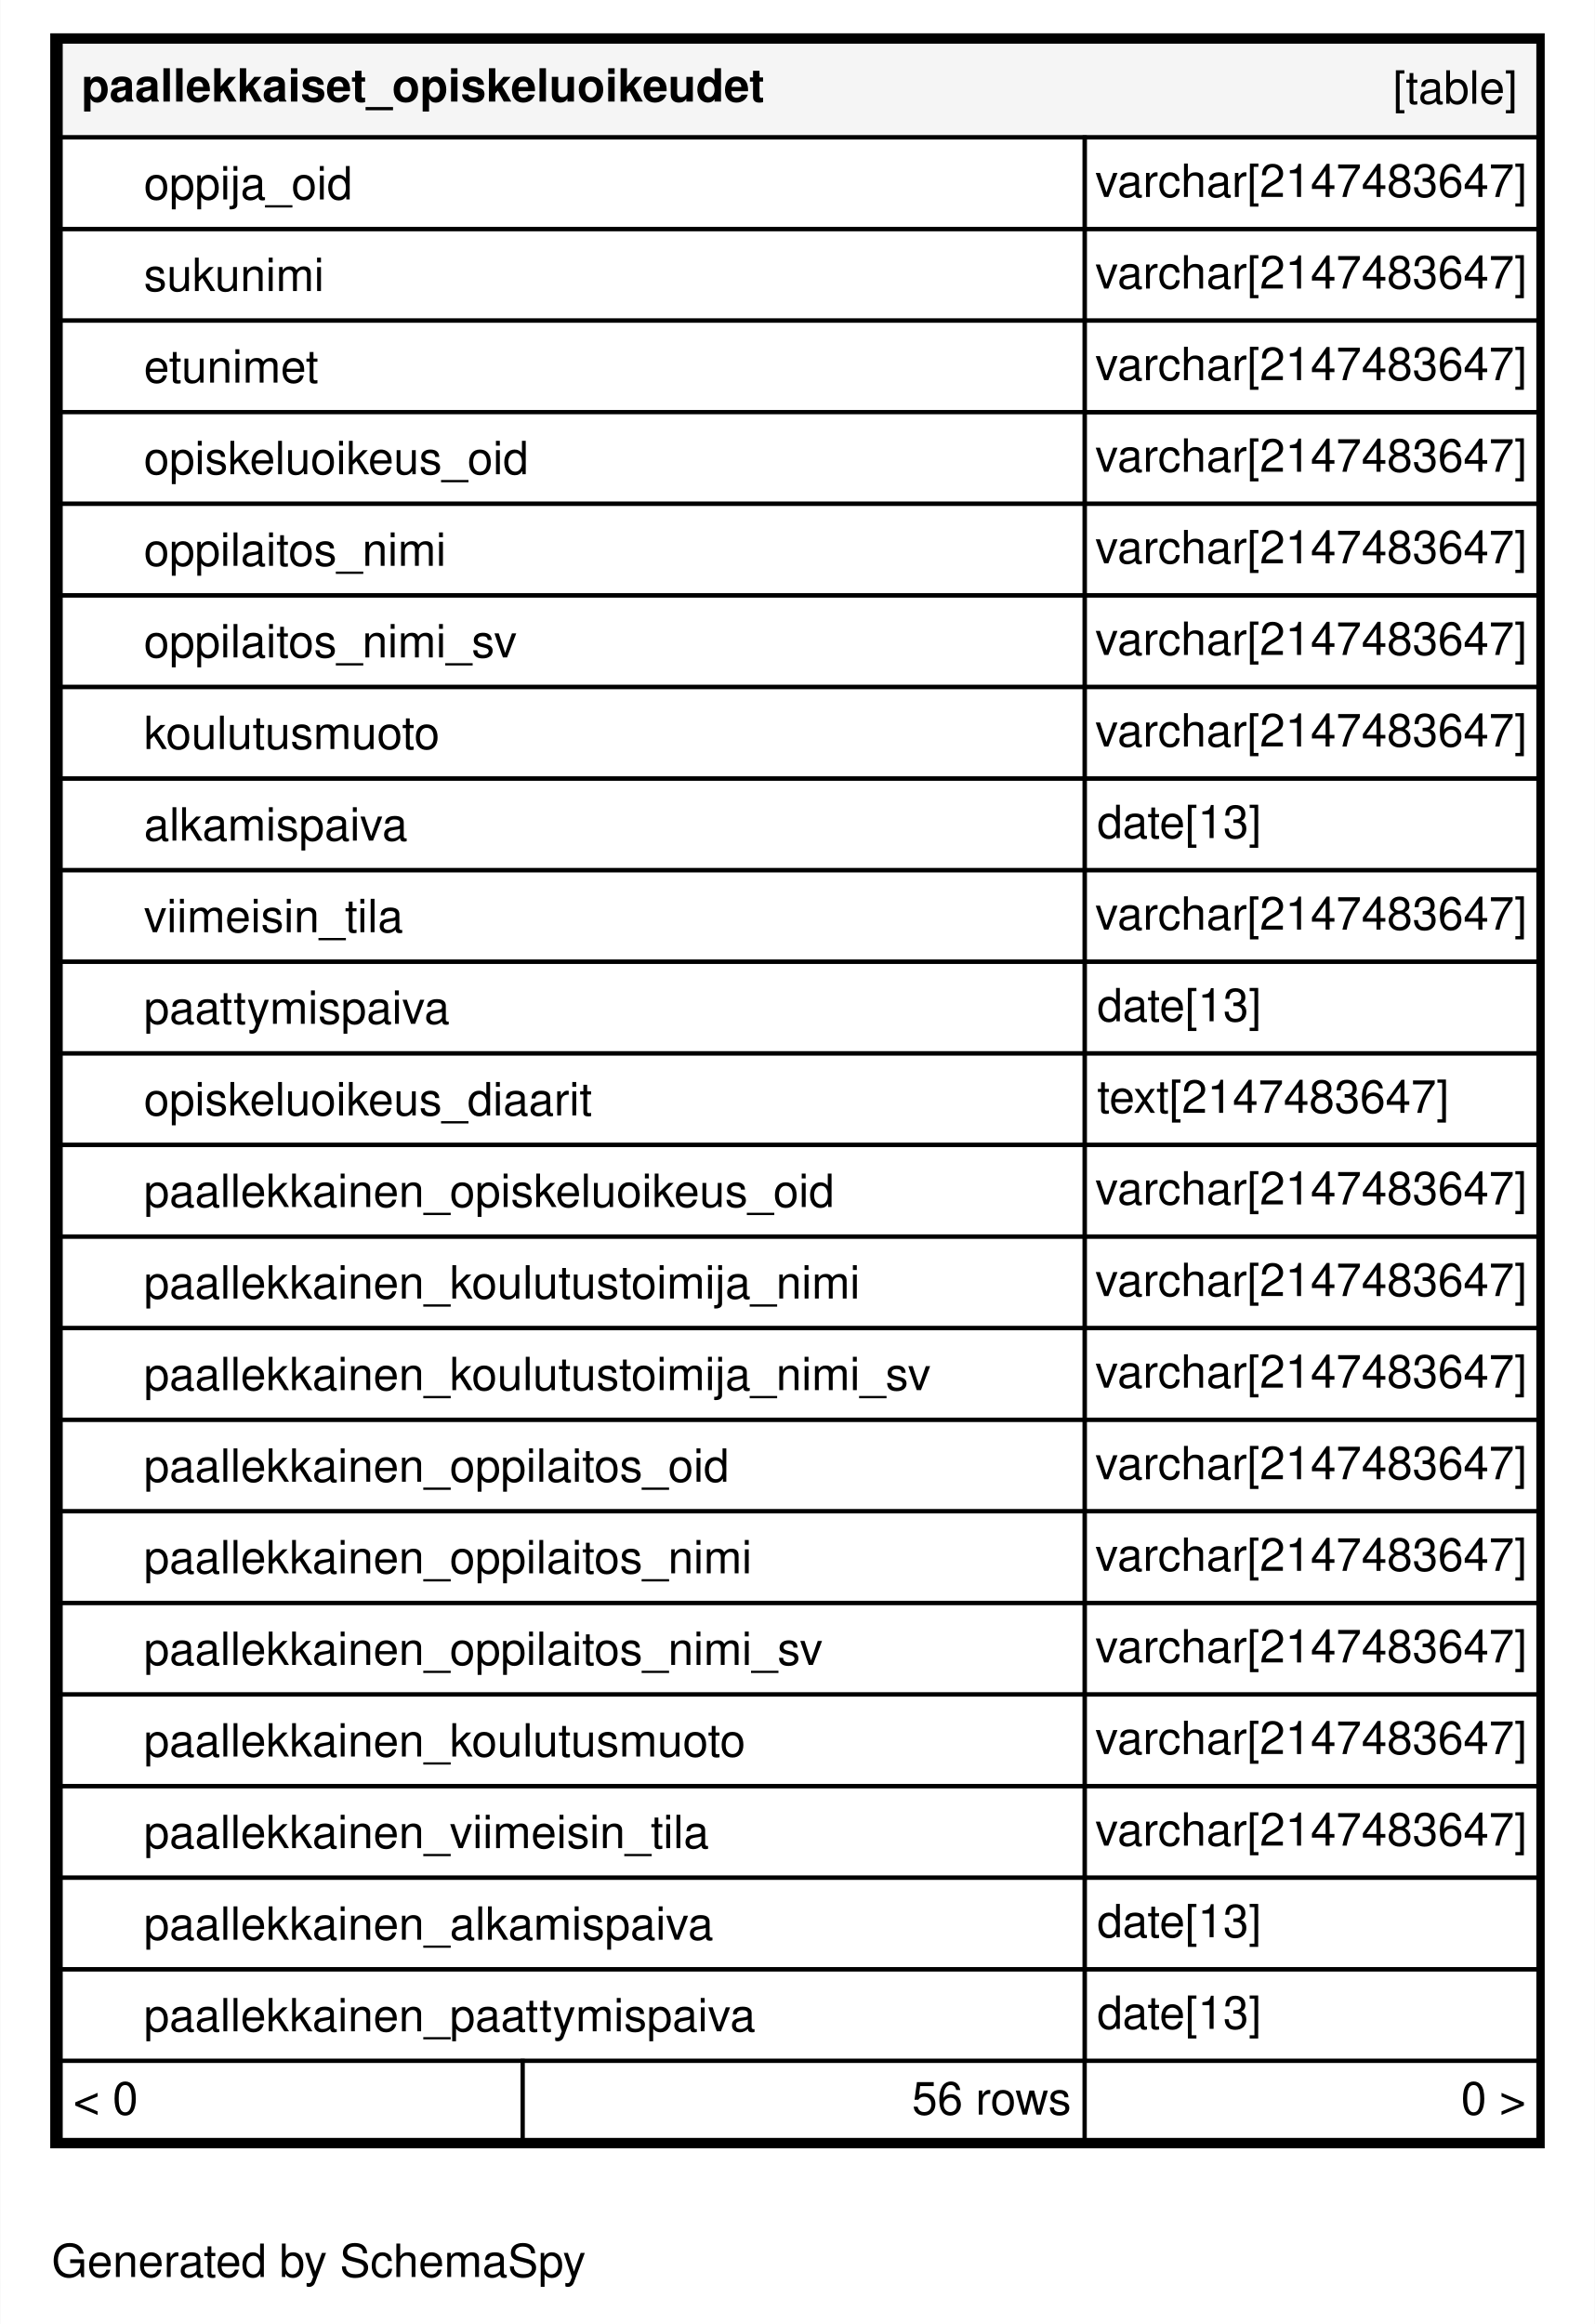
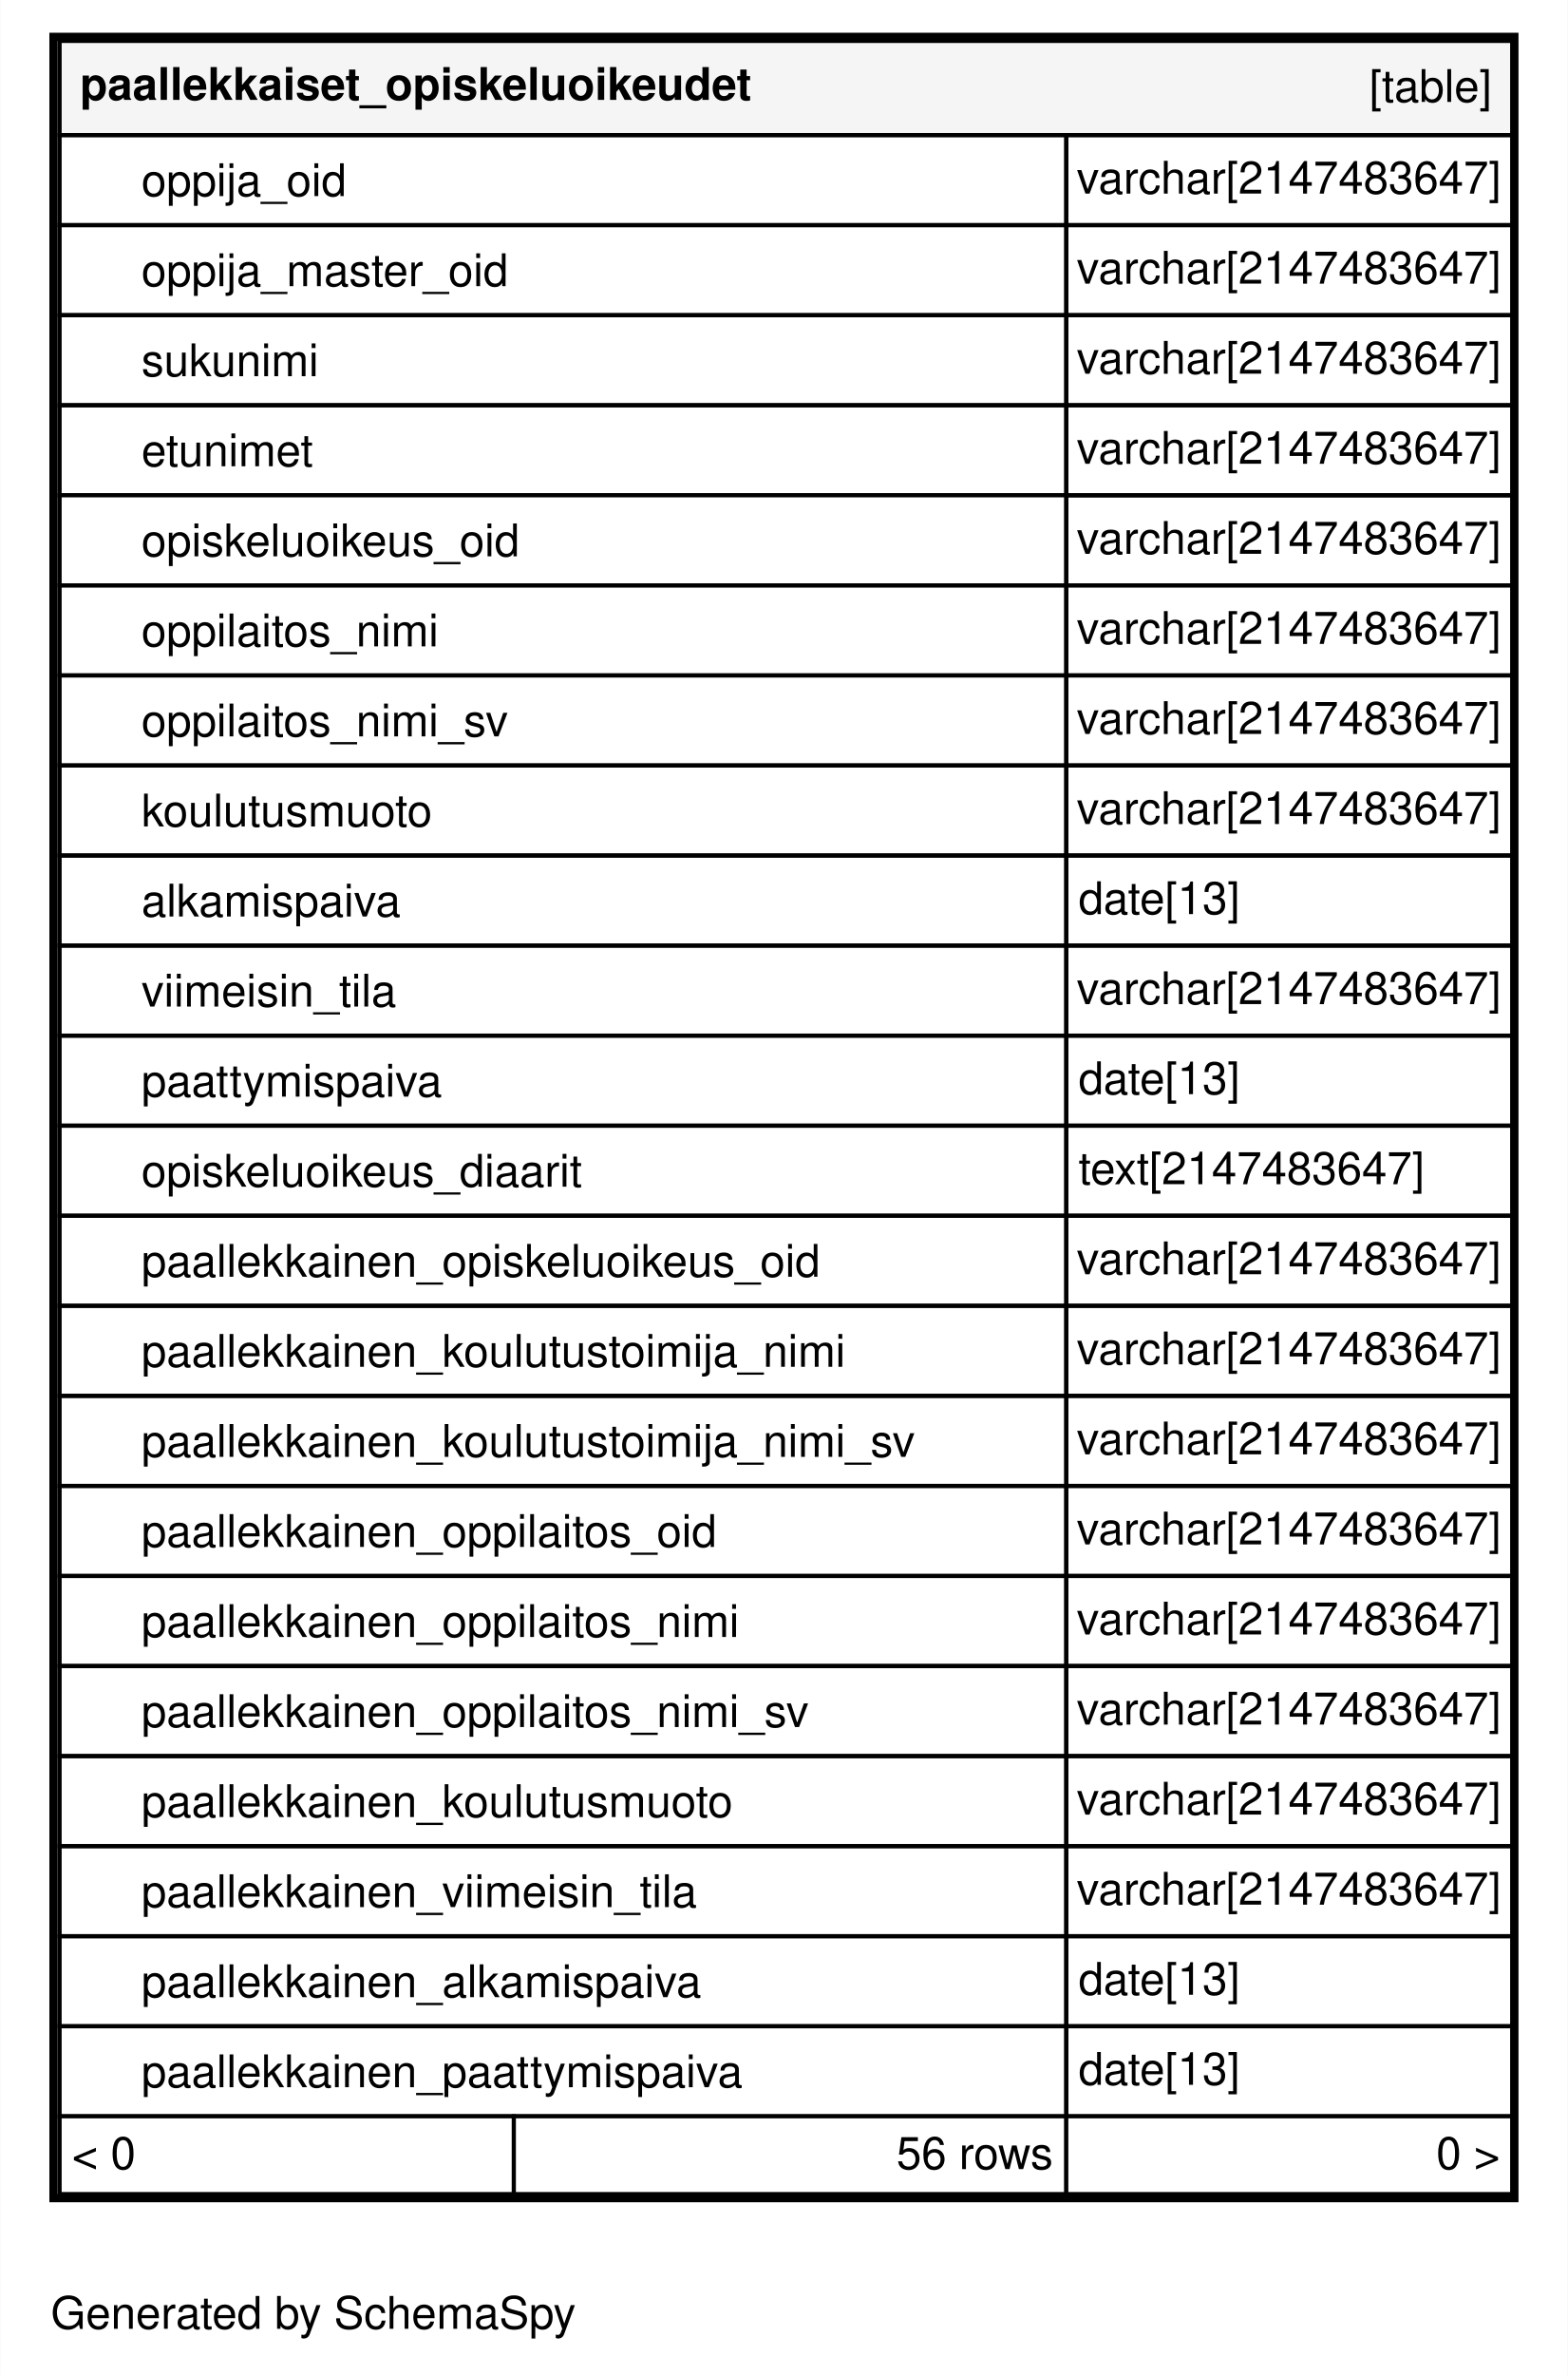
- <svg xmlns="http://www.w3.org/2000/svg" xmlns:xlink="http://www.w3.org/1999/xlink" width="383pt" height="558pt" viewBox="0.00 0.00 383.00 558.20">
-   <g id="graph0" class="graph" transform="scale(1 1) rotate(0) translate(4 554.2)">
-     <polygon fill="#ffffff" stroke="transparent" points="-4,4 -4,-554.2 379,-554.2 379,4 -4,4" />
+ <svg xmlns="http://www.w3.org/2000/svg" xmlns:xlink="http://www.w3.org/1999/xlink" width="383pt" height="580pt" viewBox="0.00 0.00 383.00 580.20">
+   <g id="graph0" class="graph" transform="scale(1 1) rotate(0) translate(4 576.2)">
+     <polygon fill="#ffffff" stroke="transparent" points="-4,4 -4,-576.2 379,-576.2 379,4 -4,4" />
    <text text-anchor="middle" x="72.494" y="-7.3" font-family="Helvetica,sans-Serif" font-size="11.00" fill="#000000">Generated by SchemaSpy</text>
    <g id="node1" class="node">
      <g id="a_node1">
        <a xlink:href="../../tables/paallekkaiset_opiskeluoikeudet.html" xlink:title="paallekkaiset_opiskeluoikeudet" target="_top">
-           <polygon fill="#ffffff" stroke="transparent" points="8,-38.2 8,-546.2 367,-546.2 367,-38.2 8,-38.2" />
-           <polygon fill="#f5f5f5" stroke="transparent" points="10.5,-521.2 10.5,-544.2 365.5,-544.2 365.5,-521.2 10.5,-521.2" />
-           <polygon fill="none" stroke="#000000" points="10.5,-521.2 10.5,-544.2 365.5,-544.2 365.5,-521.2 10.5,-521.2" />
-           <text text-anchor="start" x="15.5" y="-529.8" font-family="Helvetica,sans-Serif" font-weight="bold" font-size="11.00" fill="#000000">paallekkaiset_opiskeluoikeudet</text>
-           <text text-anchor="start" x="330.544" y="-529.3" font-family="Helvetica,sans-Serif" font-size="11.00" fill="#000000">[table]</text>
+           <polygon fill="#ffffff" stroke="transparent" points="8,-38.2 8,-568.2 367,-568.2 367,-38.2 8,-38.2" />
+           <polygon fill="#f5f5f5" stroke="transparent" points="10.5,-543.2 10.5,-566.2 365.5,-566.2 365.5,-543.2 10.5,-543.2" />
+           <polygon fill="none" stroke="#000000" points="10.5,-543.2 10.5,-566.2 365.5,-566.2 365.5,-543.2 10.5,-543.2" />
+           <text text-anchor="start" x="15.5" y="-551.8" font-family="Helvetica,sans-Serif" font-weight="bold" font-size="11.00" fill="#000000">paallekkaiset_opiskeluoikeudet</text>
+           <text text-anchor="start" x="330.544" y="-551.3" font-family="Helvetica,sans-Serif" font-size="11.00" fill="#000000">[table]</text>
+           <polygon fill="none" stroke="#000000" points="10.5,-521.2 10.5,-543.2 256.5,-543.2 256.5,-521.2 10.5,-521.2" />
+           <text text-anchor="start" x="30.5" y="-528.3" font-family="Helvetica,sans-Serif" font-size="11.00" fill="#000000">oppija_oid</text>
+           <polygon fill="none" stroke="#000000" points="256.5,-521.2 256.5,-543.2 365.5,-543.2 365.5,-521.2 256.5,-521.2" />
+           <text text-anchor="start" x="259.034" y="-528.9" font-family="Helvetica,sans-Serif" font-size="11.00" fill="#000000">varchar[2147483647]</text>
          <polygon fill="none" stroke="#000000" points="10.5,-499.2 10.5,-521.2 256.5,-521.2 256.5,-499.2 10.5,-499.2" />
-           <text text-anchor="start" x="30.5" y="-506.3" font-family="Helvetica,sans-Serif" font-size="11.00" fill="#000000">oppija_oid</text>
+           <text text-anchor="start" x="30.5" y="-506.3" font-family="Helvetica,sans-Serif" font-size="11.00" fill="#000000">oppija_master_oid</text>
          <polygon fill="none" stroke="#000000" points="256.5,-499.2 256.5,-521.2 365.5,-521.2 365.5,-499.2 256.5,-499.2" />
          <text text-anchor="start" x="259.034" y="-506.9" font-family="Helvetica,sans-Serif" font-size="11.00" fill="#000000">varchar[2147483647]</text>
          <polygon fill="none" stroke="#000000" points="10.5,-477.2 10.5,-499.2 256.5,-499.2 256.5,-477.2 10.5,-477.2" />
          <text text-anchor="start" x="30.5" y="-484.3" font-family="Helvetica,sans-Serif" font-size="11.00" fill="#000000">sukunimi</text>
          <polygon fill="none" stroke="#000000" points="256.5,-477.2 256.5,-499.2 365.5,-499.2 365.5,-477.2 256.5,-477.2" />
          <text text-anchor="start" x="259.034" y="-484.9" font-family="Helvetica,sans-Serif" font-size="11.00" fill="#000000">varchar[2147483647]</text>
          <polygon fill="none" stroke="#000000" points="10.5,-455.2 10.5,-477.2 256.5,-477.2 256.5,-455.2 10.5,-455.2" />
          <text text-anchor="start" x="30.5" y="-462.3" font-family="Helvetica,sans-Serif" font-size="11.00" fill="#000000">etunimet</text>
          <polygon fill="none" stroke="#000000" points="256.5,-455.2 256.5,-477.2 365.5,-477.2 365.5,-455.2 256.5,-455.2" />
          <text text-anchor="start" x="259.034" y="-462.9" font-family="Helvetica,sans-Serif" font-size="11.00" fill="#000000">varchar[2147483647]</text>
          <polygon fill="#ffffff" stroke="transparent" points="10.5,-433.2 10.5,-455.2 256.5,-455.2 256.5,-433.2 10.5,-433.2" />
          <polygon fill="none" stroke="#000000" points="10.5,-433.2 10.5,-455.2 256.5,-455.2 256.5,-433.2 10.5,-433.2" />
          <text text-anchor="start" x="30.5" y="-440.3" font-family="Helvetica,sans-Serif" font-size="11.00" fill="#000000">opiskeluoikeus_oid</text>
          <polygon fill="none" stroke="#000000" points="256.5,-433.2 256.5,-455.2 365.5,-455.2 365.5,-433.2 256.5,-433.2" />
          <text text-anchor="start" x="259.034" y="-440.9" font-family="Helvetica,sans-Serif" font-size="11.00" fill="#000000">varchar[2147483647]</text>
          <polygon fill="none" stroke="#000000" points="10.5,-411.2 10.5,-433.2 256.5,-433.2 256.5,-411.2 10.5,-411.2" />
          <text text-anchor="start" x="30.5" y="-418.3" font-family="Helvetica,sans-Serif" font-size="11.00" fill="#000000">oppilaitos_nimi</text>
          <polygon fill="none" stroke="#000000" points="256.5,-411.2 256.5,-433.2 365.5,-433.2 365.5,-411.2 256.5,-411.2" />
          <text text-anchor="start" x="259.034" y="-418.9" font-family="Helvetica,sans-Serif" font-size="11.00" fill="#000000">varchar[2147483647]</text>
          <polygon fill="none" stroke="#000000" points="10.5,-389.2 10.5,-411.2 256.5,-411.2 256.5,-389.2 10.5,-389.2" />
          <text text-anchor="start" x="30.5" y="-396.3" font-family="Helvetica,sans-Serif" font-size="11.00" fill="#000000">oppilaitos_nimi_sv</text>
          <polygon fill="none" stroke="#000000" points="256.5,-389.2 256.5,-411.2 365.5,-411.2 365.5,-389.2 256.5,-389.2" />
          <text text-anchor="start" x="259.034" y="-396.9" font-family="Helvetica,sans-Serif" font-size="11.00" fill="#000000">varchar[2147483647]</text>
          <polygon fill="none" stroke="#000000" points="10.5,-367.2 10.5,-389.2 256.5,-389.2 256.5,-367.2 10.5,-367.2" />
          <text text-anchor="start" x="30.5" y="-374.3" font-family="Helvetica,sans-Serif" font-size="11.00" fill="#000000">koulutusmuoto</text>
          <polygon fill="none" stroke="#000000" points="256.5,-367.2 256.5,-389.2 365.5,-389.2 365.5,-367.2 256.5,-367.2" />
          <text text-anchor="start" x="259.034" y="-374.9" font-family="Helvetica,sans-Serif" font-size="11.00" fill="#000000">varchar[2147483647]</text>
          <polygon fill="none" stroke="#000000" points="10.5,-345.2 10.5,-367.2 256.5,-367.2 256.5,-345.2 10.5,-345.2" />
          <text text-anchor="start" x="30.5" y="-352.3" font-family="Helvetica,sans-Serif" font-size="11.00" fill="#000000">alkamispaiva</text>
          <polygon fill="none" stroke="#000000" points="256.5,-345.2 256.5,-367.2 365.5,-367.2 365.5,-345.2 256.5,-345.2" />
          <text text-anchor="start" x="259.5" y="-352.9" font-family="Helvetica,sans-Serif" font-size="11.00" fill="#000000">date[13]</text>
          <polygon fill="none" stroke="#000000" points="10.5,-323.2 10.5,-345.2 256.5,-345.2 256.5,-323.2 10.5,-323.2" />
          <text text-anchor="start" x="30.5" y="-330.3" font-family="Helvetica,sans-Serif" font-size="11.00" fill="#000000">viimeisin_tila</text>
          <polygon fill="none" stroke="#000000" points="256.5,-323.2 256.5,-345.2 365.5,-345.2 365.5,-323.2 256.5,-323.2" />
          <text text-anchor="start" x="259.034" y="-330.9" font-family="Helvetica,sans-Serif" font-size="11.00" fill="#000000">varchar[2147483647]</text>
          <polygon fill="none" stroke="#000000" points="10.5,-301.2 10.5,-323.2 256.5,-323.2 256.5,-301.2 10.5,-301.2" />
          <text text-anchor="start" x="30.5" y="-308.3" font-family="Helvetica,sans-Serif" font-size="11.00" fill="#000000">paattymispaiva</text>
          <polygon fill="none" stroke="#000000" points="256.5,-301.2 256.5,-323.2 365.5,-323.2 365.5,-301.2 256.5,-301.2" />
          <text text-anchor="start" x="259.5" y="-308.9" font-family="Helvetica,sans-Serif" font-size="11.00" fill="#000000">date[13]</text>
          <polygon fill="none" stroke="#000000" points="10.5,-279.2 10.5,-301.2 256.5,-301.2 256.5,-279.2 10.5,-279.2" />
          <text text-anchor="start" x="30.5" y="-286.3" font-family="Helvetica,sans-Serif" font-size="11.00" fill="#000000">opiskeluoikeus_diaarit</text>
          <polygon fill="none" stroke="#000000" points="256.5,-279.2 256.5,-301.2 365.5,-301.2 365.5,-279.2 256.5,-279.2" />
          <text text-anchor="start" x="259.5" y="-286.9" font-family="Helvetica,sans-Serif" font-size="11.00" fill="#000000">text[2147483647]</text>
          <polygon fill="none" stroke="#000000" points="10.5,-257.2 10.5,-279.2 256.5,-279.2 256.5,-257.2 10.5,-257.2" />
          <text text-anchor="start" x="30.5" y="-264.3" font-family="Helvetica,sans-Serif" font-size="11.00" fill="#000000">paallekkainen_opiskeluoikeus_oid</text>
          <polygon fill="none" stroke="#000000" points="256.5,-257.2 256.5,-279.2 365.5,-279.2 365.5,-257.2 256.5,-257.2" />
          <text text-anchor="start" x="259.034" y="-264.9" font-family="Helvetica,sans-Serif" font-size="11.00" fill="#000000">varchar[2147483647]</text>
          <polygon fill="none" stroke="#000000" points="10.5,-235.2 10.5,-257.2 256.5,-257.2 256.5,-235.2 10.5,-235.2" />
          <text text-anchor="start" x="30.5" y="-242.3" font-family="Helvetica,sans-Serif" font-size="11.00" fill="#000000">paallekkainen_koulutustoimija_nimi</text>
          <polygon fill="none" stroke="#000000" points="256.5,-235.2 256.5,-257.2 365.5,-257.2 365.5,-235.2 256.5,-235.2" />
          <text text-anchor="start" x="259.034" y="-242.9" font-family="Helvetica,sans-Serif" font-size="11.00" fill="#000000">varchar[2147483647]</text>
          <polygon fill="none" stroke="#000000" points="10.5,-213.2 10.5,-235.2 256.5,-235.2 256.5,-213.2 10.5,-213.2" />
          <text text-anchor="start" x="30.5" y="-220.3" font-family="Helvetica,sans-Serif" font-size="11.00" fill="#000000">paallekkainen_koulutustoimija_nimi_sv</text>
          <polygon fill="none" stroke="#000000" points="256.5,-213.2 256.5,-235.2 365.5,-235.2 365.5,-213.2 256.5,-213.2" />
          <text text-anchor="start" x="259.034" y="-220.9" font-family="Helvetica,sans-Serif" font-size="11.00" fill="#000000">varchar[2147483647]</text>
          <polygon fill="none" stroke="#000000" points="10.5,-191.2 10.5,-213.2 256.5,-213.2 256.5,-191.2 10.5,-191.2" />
          <text text-anchor="start" x="30.5" y="-198.3" font-family="Helvetica,sans-Serif" font-size="11.00" fill="#000000">paallekkainen_oppilaitos_oid</text>
          <polygon fill="none" stroke="#000000" points="256.5,-191.2 256.5,-213.2 365.5,-213.2 365.5,-191.2 256.5,-191.2" />
          <text text-anchor="start" x="259.034" y="-198.9" font-family="Helvetica,sans-Serif" font-size="11.00" fill="#000000">varchar[2147483647]</text>
          <polygon fill="none" stroke="#000000" points="10.5,-169.2 10.5,-191.2 256.5,-191.2 256.5,-169.2 10.5,-169.2" />
          <text text-anchor="start" x="30.5" y="-176.3" font-family="Helvetica,sans-Serif" font-size="11.00" fill="#000000">paallekkainen_oppilaitos_nimi</text>
          <polygon fill="none" stroke="#000000" points="256.5,-169.2 256.5,-191.2 365.5,-191.2 365.5,-169.2 256.5,-169.2" />
          <text text-anchor="start" x="259.034" y="-176.9" font-family="Helvetica,sans-Serif" font-size="11.00" fill="#000000">varchar[2147483647]</text>
          <polygon fill="none" stroke="#000000" points="10.5,-147.2 10.5,-169.2 256.5,-169.2 256.5,-147.2 10.5,-147.2" />
          <text text-anchor="start" x="30.5" y="-154.3" font-family="Helvetica,sans-Serif" font-size="11.00" fill="#000000">paallekkainen_oppilaitos_nimi_sv</text>
          <polygon fill="none" stroke="#000000" points="256.5,-147.2 256.5,-169.2 365.5,-169.2 365.5,-147.2 256.5,-147.2" />
          <text text-anchor="start" x="259.034" y="-154.9" font-family="Helvetica,sans-Serif" font-size="11.00" fill="#000000">varchar[2147483647]</text>
          <polygon fill="none" stroke="#000000" points="10.5,-125.2 10.5,-147.2 256.5,-147.2 256.5,-125.2 10.5,-125.2" />
          <text text-anchor="start" x="30.5" y="-132.3" font-family="Helvetica,sans-Serif" font-size="11.00" fill="#000000">paallekkainen_koulutusmuoto</text>
          <polygon fill="none" stroke="#000000" points="256.5,-125.2 256.5,-147.2 365.5,-147.2 365.5,-125.2 256.5,-125.2" />
          <text text-anchor="start" x="259.034" y="-132.9" font-family="Helvetica,sans-Serif" font-size="11.00" fill="#000000">varchar[2147483647]</text>
          <polygon fill="none" stroke="#000000" points="10.5,-103.2 10.5,-125.2 256.5,-125.2 256.5,-103.2 10.5,-103.2" />
          <text text-anchor="start" x="30.5" y="-110.3" font-family="Helvetica,sans-Serif" font-size="11.00" fill="#000000">paallekkainen_viimeisin_tila</text>
          <polygon fill="none" stroke="#000000" points="256.5,-103.2 256.5,-125.2 365.5,-125.2 365.5,-103.2 256.5,-103.2" />
          <text text-anchor="start" x="259.034" y="-110.9" font-family="Helvetica,sans-Serif" font-size="11.00" fill="#000000">varchar[2147483647]</text>
          <polygon fill="none" stroke="#000000" points="10.5,-81.2 10.5,-103.2 256.5,-103.2 256.5,-81.2 10.5,-81.2" />
          <text text-anchor="start" x="30.5" y="-88.3" font-family="Helvetica,sans-Serif" font-size="11.00" fill="#000000">paallekkainen_alkamispaiva</text>
          <polygon fill="none" stroke="#000000" points="256.5,-81.2 256.5,-103.2 365.5,-103.2 365.5,-81.2 256.5,-81.2" />
          <text text-anchor="start" x="259.5" y="-88.9" font-family="Helvetica,sans-Serif" font-size="11.00" fill="#000000">date[13]</text>
          <polygon fill="none" stroke="#000000" points="10.5,-59.2 10.5,-81.2 256.5,-81.2 256.5,-59.2 10.5,-59.2" />
          <text text-anchor="start" x="30.5" y="-66.3" font-family="Helvetica,sans-Serif" font-size="11.00" fill="#000000">paallekkainen_paattymispaiva</text>
          <polygon fill="none" stroke="#000000" points="256.5,-59.2 256.5,-81.2 365.5,-81.2 365.5,-59.2 256.5,-59.2" />
          <text text-anchor="start" x="259.5" y="-66.9" font-family="Helvetica,sans-Serif" font-size="11.00" fill="#000000">date[13]</text>
          <polygon fill="#ffffff" stroke="transparent" points="10.5,-40.2 10.5,-59.2 121.5,-59.2 121.5,-40.2 10.5,-40.2" />
          <polygon fill="none" stroke="#000000" points="10.5,-40.2 10.5,-59.2 121.5,-59.2 121.5,-40.2 10.5,-40.2" />
          <text text-anchor="start" x="13.5" y="-46.3" font-family="Helvetica,sans-Serif" font-size="11.00" fill="#000000">&lt; 0</text>
          <polygon fill="#ffffff" stroke="transparent" points="121.5,-40.2 121.5,-59.2 256.5,-59.2 256.5,-40.2 121.5,-40.2" />
          <polygon fill="none" stroke="#000000" points="121.5,-40.2 121.5,-59.2 256.5,-59.2 256.5,-40.2 121.5,-40.2" />
          <text text-anchor="start" x="214.996" y="-46.3" font-family="Helvetica,sans-Serif" font-size="11.00" fill="#000000">56 rows</text>
          <polygon fill="#ffffff" stroke="transparent" points="256.5,-40.2 256.5,-59.2 365.5,-59.2 365.5,-40.2 256.5,-40.2" />
          <polygon fill="none" stroke="#000000" points="256.5,-40.2 256.5,-59.2 365.5,-59.2 365.5,-40.2 256.5,-40.2" />
          <text text-anchor="start" x="346.905" y="-46.3" font-family="Helvetica,sans-Serif" font-size="11.00" fill="#000000">0 &gt;</text>
-           <polygon fill="none" stroke="#000000" stroke-width="2" points="9,-39.2 9,-545.2 366,-545.2 366,-39.2 9,-39.2" />
+           <polygon fill="none" stroke="#000000" stroke-width="2" points="9,-39.2 9,-567.2 366,-567.2 366,-39.2 9,-39.2" />
        </a>
      </g>
    </g>
  </g>
</svg>
